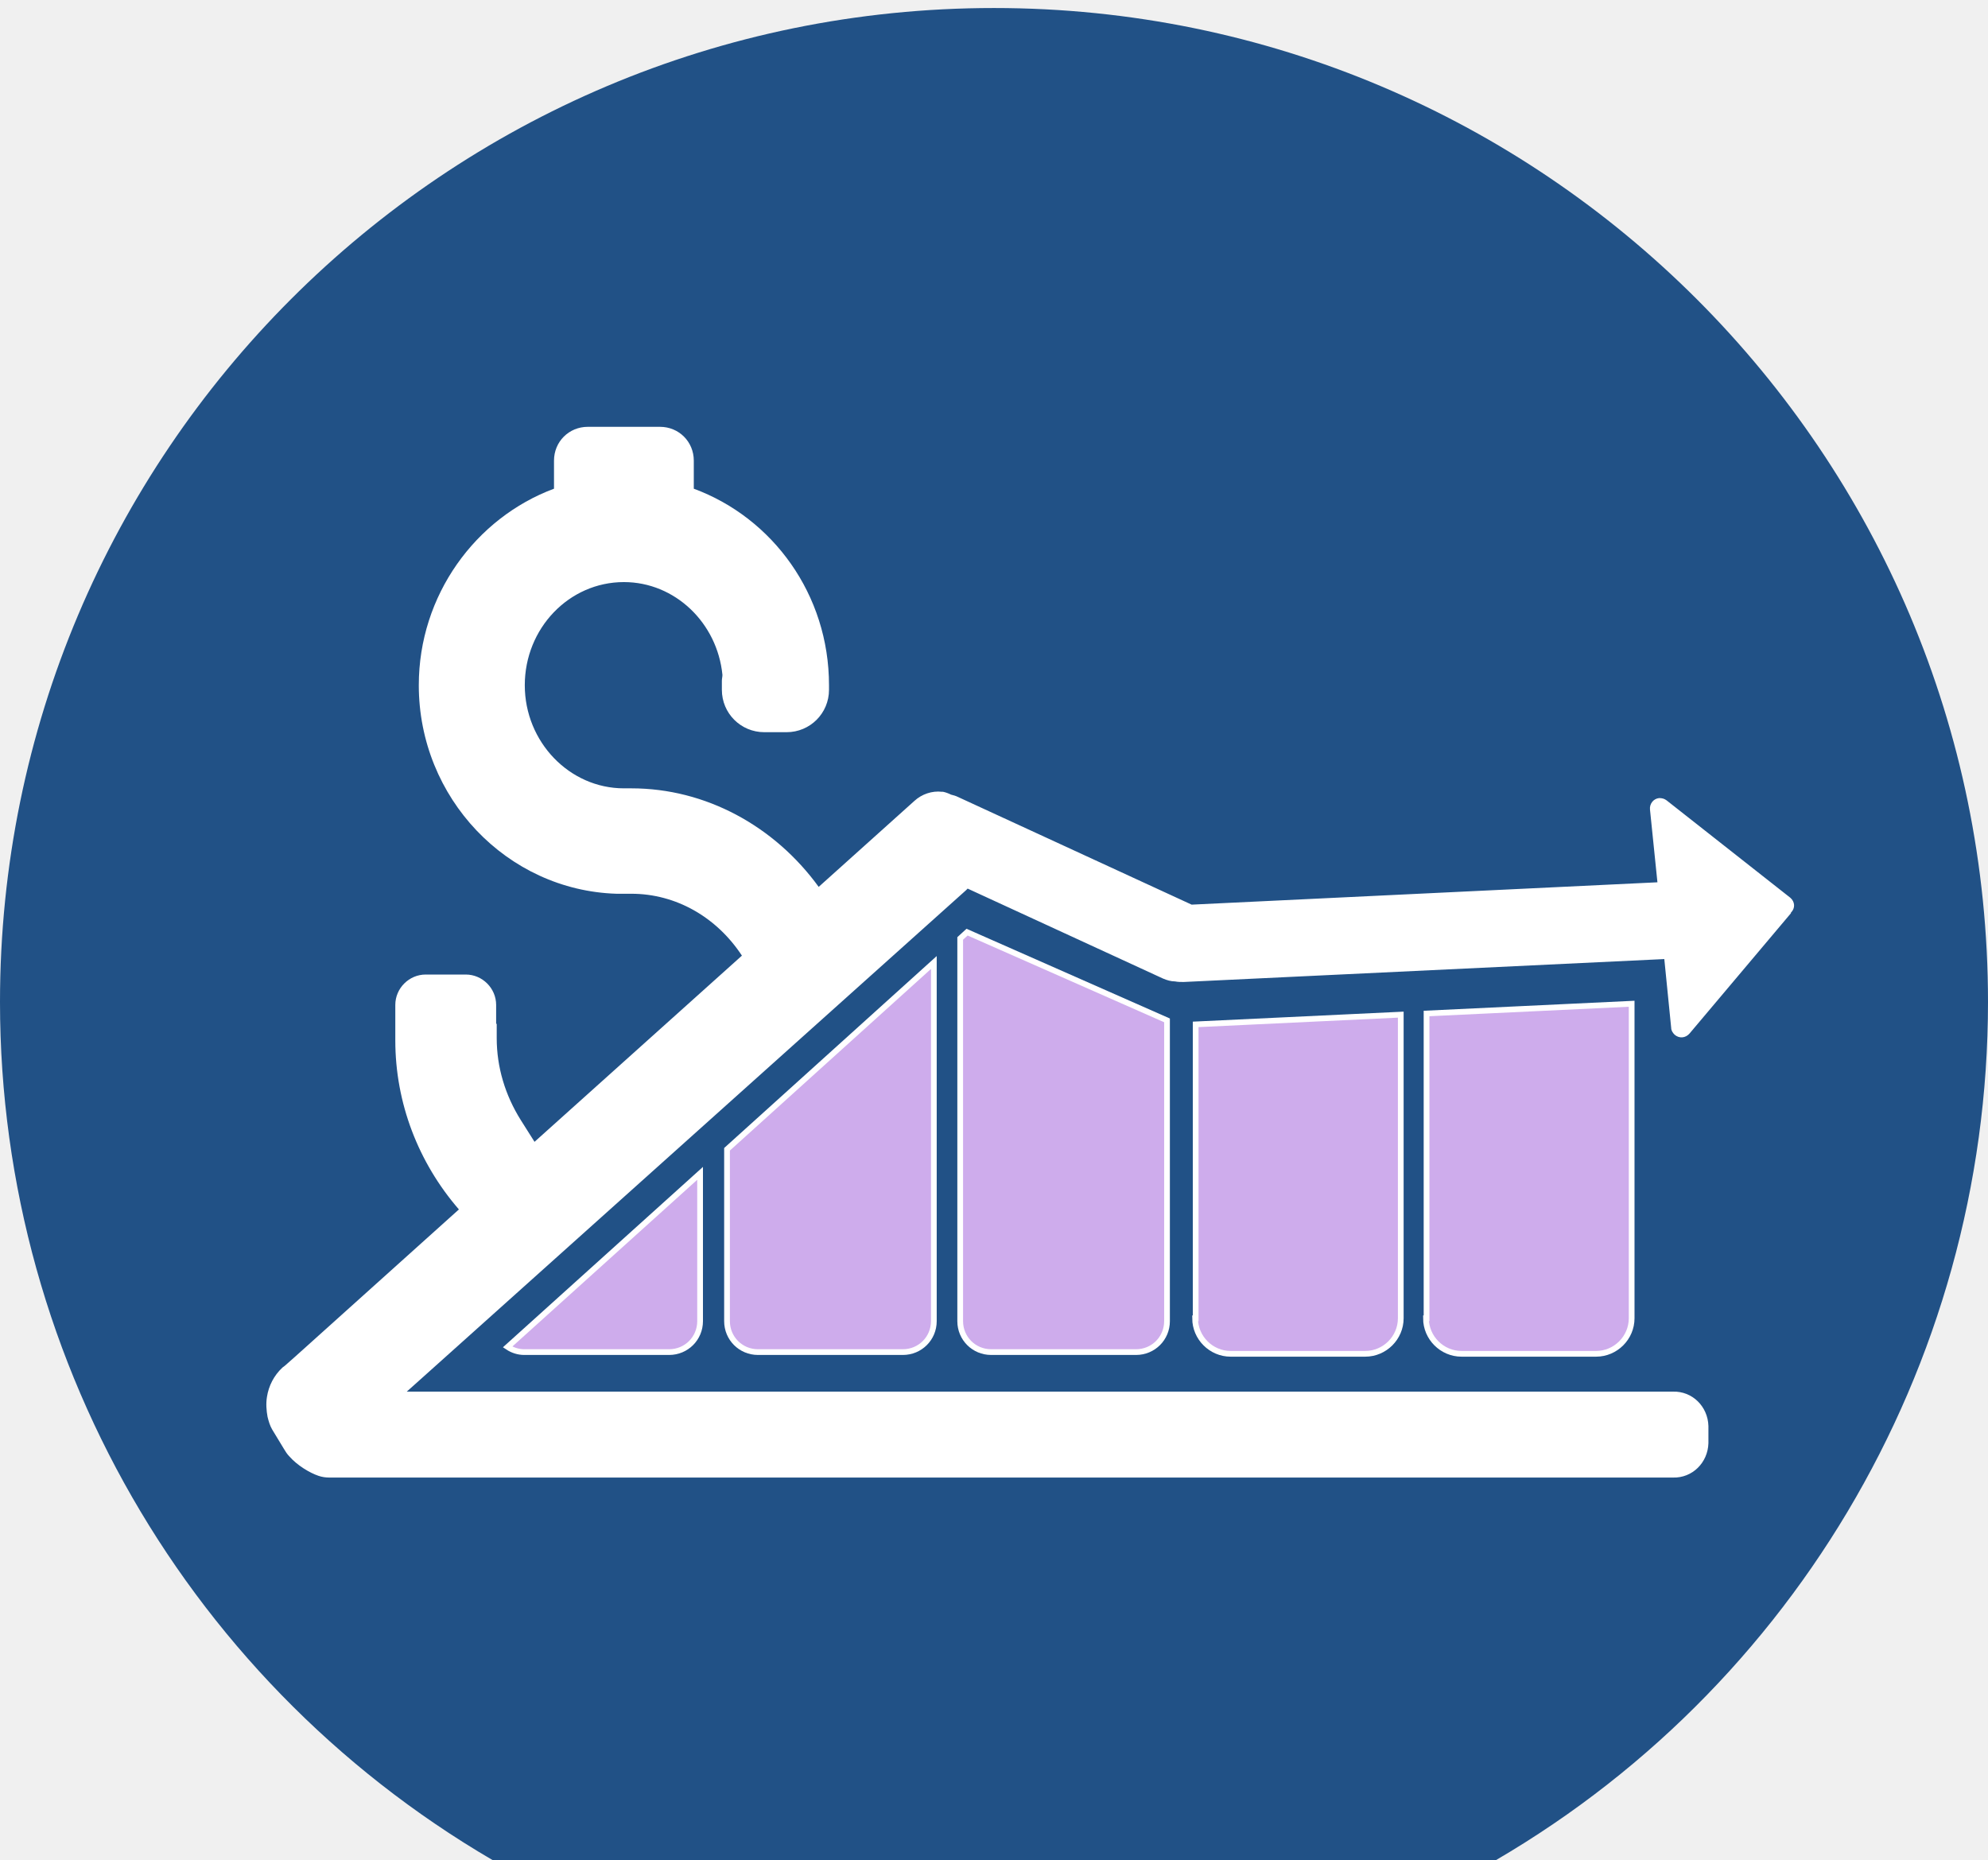
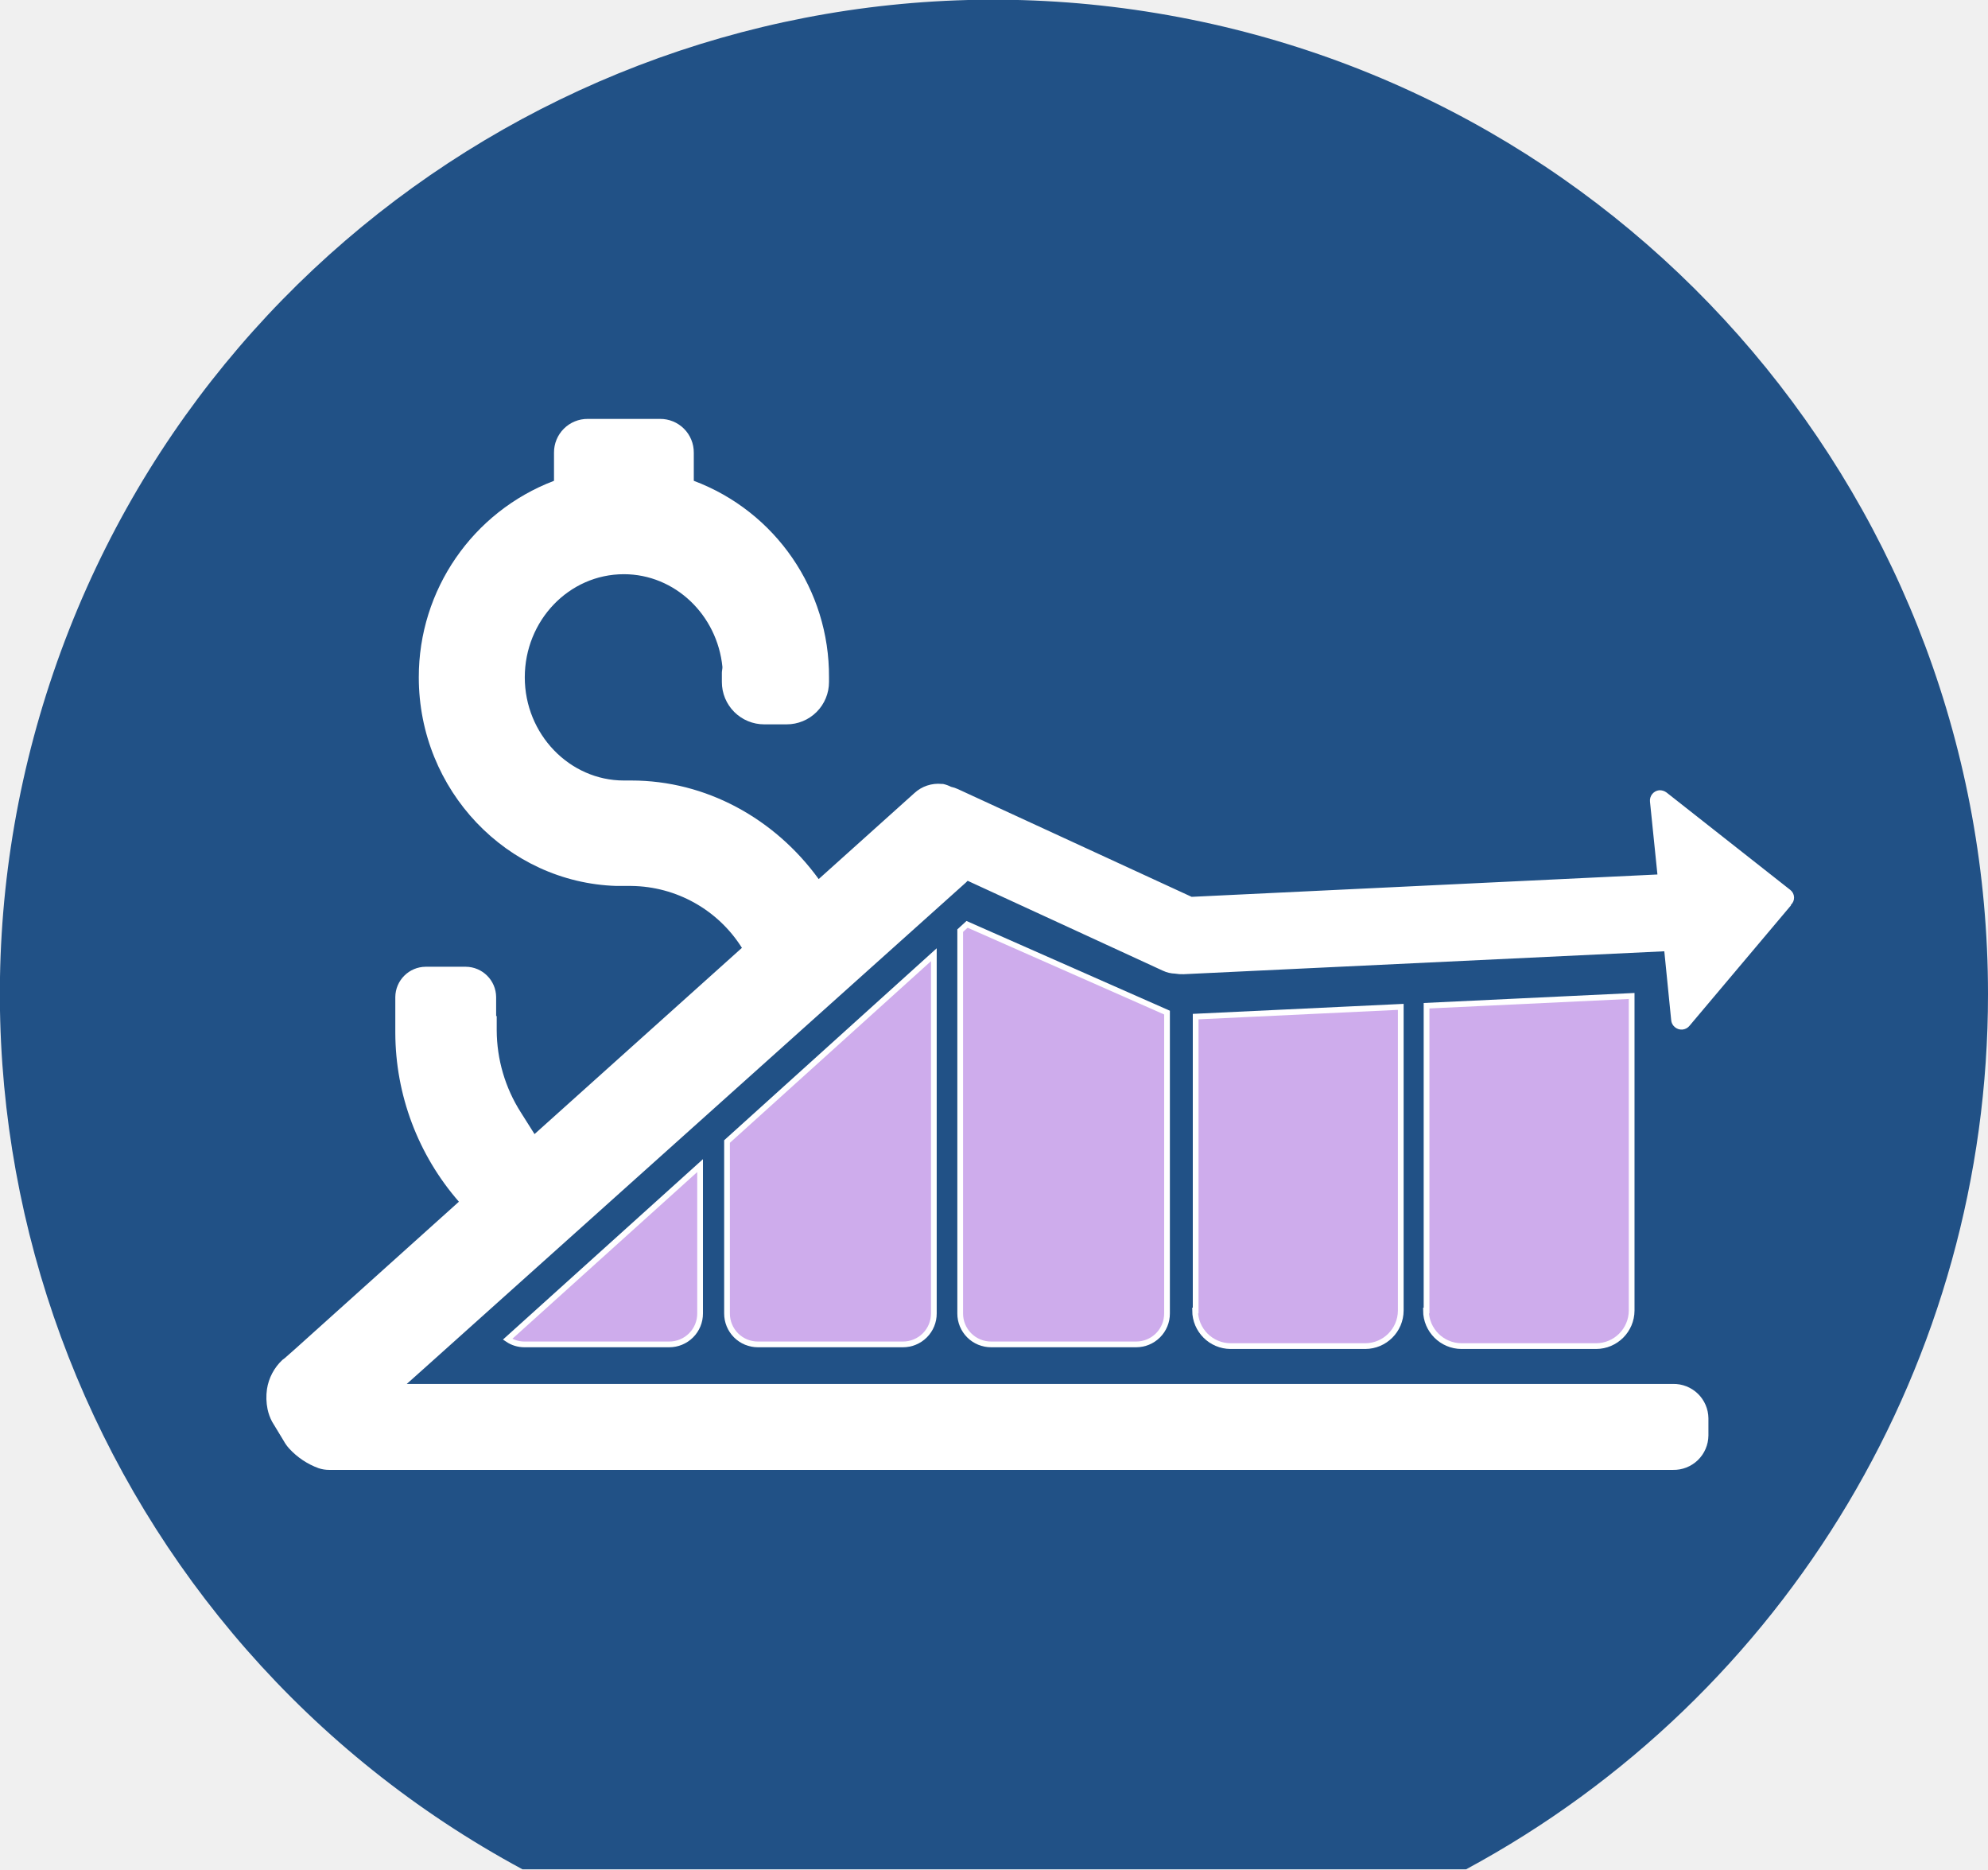
- <svg xmlns="http://www.w3.org/2000/svg" version="1.1" id="Layer_1" x="0px" y="0px" viewBox="0 0 347 324.6" style="enable-background:new 0 0 347 324.6;" xml:space="preserve">
-   <style type="text/css">
- 	.st0{fill:#215186;}
- 	.st1{fill:#FFFFFF;}
- 	.st2{fill:#CEACEC;stroke:#FFFFFF;stroke-miterlimit:10;}
- </style>
-   <g id="Artboard_8">
-     <path class="st0" d="M347,174.9C347,79.1,269.3,1.4,173.5,1.4C77.6,1.4,0,79.1,0,174.9c0,63.8,35,122.4,91.2,152.7h164.7   C312,297.4,347,238.7,347,174.9z" />
-     <path class="st1" d="M312.5,156.7l-21.6-17c-0.4-0.3-0.8-0.4-1.3-0.4c-1,0.1-1.7,1-1.6,2l1.3,12.7l-81.3,3.9l-40.8-18.8   c-0.4-0.2-0.8-0.3-1.2-0.4c-0.4-0.2-0.9-0.4-1.4-0.5h-0.2c-1.7-0.2-3.5,0.4-4.8,1.6l-16.7,15c-7.7-10.6-19.7-17.2-32.7-17.2h-1.3v0   c-9.5,0-17.3-8.1-17.3-18c0-9.9,7.7-18,17.3-18c8.9,0,16.3,7.1,17.2,16.2c0,0.3-0.1,0.7-0.1,1v1.6c0,4.1,3.3,7.4,7.4,7.4h3.9   c4.1,0,7.4-3.3,7.4-7.4v-0.8h0c0-15.8-9.8-29.2-23.6-34.3v-4.9c0-3.3-2.6-5.9-5.9-5.9h-12.6c-3.3,0-5.9,2.6-5.9,5.9v4.9   c-13.7,5.1-23.6,18.6-23.6,34.3c0,19.7,15.4,35.8,34.5,36.4v0h0.5c0.3,0,0.5,0,0.8,0v0h1.3c7.8,0,14.9,4.1,19.3,10.8l-36.2,32.5   l-2.4-3.8c-2.7-4.3-4.2-9.2-4.2-14.3l0-2.5h-0.1v-3.3c0-2.9-2.4-5.3-5.3-5.3h-7c-2.9,0-5.3,2.4-5.3,5.3v5.7c0,0.2,0,0.3,0,0.5   c0,10.9,4,21.3,11.1,29.5l-28.7,25.8l-1.7,1.5l-0.4,0.3c-1.5,1.4-2.4,3.2-2.7,5.1c-0.2,1.2-0.1,2.4,0.1,3.5   c0.2,0.8,0.4,1.5,0.8,2.2l2,3.3c0.3,0.5,0.6,1,1,1.4c1.4,1.6,3.6,2.9,5.1,3.4l0,0c0.6,0.2,1.2,0.3,1.9,0.3H292   c3.4,0.1,6.1-2.6,6.2-6v-3c-0.1-3.4-2.8-6.1-6.2-6H83.4h-8.5H71l3.8-3.4l93.8-84.1c0.1-0.1,0.2-0.2,0.3-0.3l34.1,15.7   c0.7,0.3,1.4,0.5,2.1,0.5c0.5,0.1,1,0.1,1.5,0.1l83.9-4l1.2,12c0,0.5,0.3,0.9,0.6,1.2c0.8,0.7,1.9,0.6,2.6-0.2l17.7-21   c0,0,0,0,0-0.1C313.4,158.5,313.3,157.4,312.5,156.7z" />
-     <path class="st2" d="M91.5,236h25.3c3,0,5.4-2.4,5.4-5.4v-25.8l-33.6,30.3C89.5,235.7,90.5,236,91.5,236z" />
-     <path class="st2" d="M126.9,230.6c0,3,2.4,5.4,5.4,5.4h25.3c3,0,5.4-2.4,5.4-5.4V168l-36.1,32.6L126.9,230.6z" />
-     <path class="st2" d="M167.6,163.8v66.8c0,3,2.4,5.4,5.4,5.4h25.3c3,0,5.4-2.4,5.4-5.4v-52.5l-34.9-15.4L167.6,163.8z" />
-     <path class="st2" d="M208.6,230.1c0,3.4,2.8,6.2,6.2,6.2h23.5c3.4,0,6.2-2.8,6.2-6.2v-53l-35.8,1.7V230.1z" />
-     <path class="st2" d="M248.9,230.1c0,3.4,2.8,6.2,6.2,6.2h23.5c3.4,0,6.2-2.8,6.2-6.2v-54.9l-35.8,1.7V230.1z" />
+ <svg xmlns="http://www.w3.org/2000/svg" id="Layer_1" data-name="Layer 1" viewBox="0 0 347 326.2">
+   <defs>
+     <style>.cls-1{fill:#215186;}.cls-2{fill:#fff;}.cls-3{fill:#ceacec;stroke:#fff;stroke-miterlimit:10;}</style>
+   </defs>
+   <g id="Artboard_8" data-name="Artboard 8">
+     <path class="cls-1" d="M347,174.9A173.5,173.5,0,1,0,91.2,327.6H255.9A173.42,173.42,0,0,0,347,174.9Z" transform="translate(0 -1.4)" />
+     <path class="cls-2" d="M312.5,156.7l-21.6-17a2,2,0,0,0-1.3-.4,1.81,1.81,0,0,0-1.6,2l1.3,12.7L208,157.9l-40.8-18.8a5.64,5.64,0,0,0-1.2-.4,5.78,5.78,0,0,0-1.4-.5h-.2a6.14,6.14,0,0,0-4.8,1.6l-16.7,15c-7.7-10.6-19.7-17.2-32.7-17.2h-1.3c-9.5,0-17.3-8.1-17.3-18s7.7-18,17.3-18c8.9,0,16.3,7.1,17.2,16.2,0,.3-.1.7-.1,1v1.6a7.38,7.38,0,0,0,7.4,7.4h3.9a7.38,7.38,0,0,0,7.4-7.4v-.8h0a36.4,36.4,0,0,0-23.6-34.3V80.4a5.85,5.85,0,0,0-5.9-5.9H102.6a5.85,5.85,0,0,0-5.9,5.9v4.9a36.64,36.64,0,0,0-23.6,34.3c0,19.7,15.4,35.8,34.5,36.4h2.6a23.12,23.12,0,0,1,19.3,10.8L93.3,199.3l-2.4-3.8a26.82,26.82,0,0,1-4.2-14.3v-2.5h-.1v-3.3a5.34,5.34,0,0,0-5.3-5.3h-7a5.34,5.34,0,0,0-5.3,5.3v6.2a45,45,0,0,0,11.1,29.5L51.4,236.9l-1.7,1.5-.4.3a8.82,8.82,0,0,0-2.7,5.1,10.22,10.22,0,0,0,.1,3.5,8.26,8.26,0,0,0,.8,2.2l2,3.3a7.1,7.1,0,0,0,1,1.4,13,13,0,0,0,5.1,3.4h0a5.82,5.82,0,0,0,1.9.3H292a6.06,6.06,0,0,0,6.2-6v-3a6.06,6.06,0,0,0-6.2-6H71l3.8-3.4,93.8-84.1.3-.3L203,170.8a5.37,5.37,0,0,0,2.1.5,7.57,7.57,0,0,0,1.5.1l83.9-4,1.2,12a1.74,1.74,0,0,0,.6,1.2,1.79,1.79,0,0,0,2.6-.2l17.7-21v-.1A1.71,1.71,0,0,0,312.5,156.7Z" transform="translate(0 -1.4)" />
+     <path class="cls-3" d="M91.5,236h25.3a5.38,5.38,0,0,0,5.4-5.4V204.8L88.6,235.1A5.21,5.21,0,0,0,91.5,236Z" transform="translate(0 -1.4)" />
+     <path class="cls-3" d="M126.9,230.6a5.38,5.38,0,0,0,5.4,5.4h25.3a5.38,5.38,0,0,0,5.4-5.4V168l-36.1,32.6Z" transform="translate(0 -1.4)" />
+     <path class="cls-3" d="M167.6,163.8v66.8A5.38,5.38,0,0,0,173,236h25.3a5.38,5.38,0,0,0,5.4-5.4V178.1l-34.9-15.4Z" transform="translate(0 -1.4)" />
+     <path class="cls-3" d="M208.6,230.1a6.23,6.23,0,0,0,6.2,6.2h23.5a6.23,6.23,0,0,0,6.2-6.2v-53l-35.8,1.7v51.3Z" transform="translate(0 -1.4)" />
+     <path class="cls-3" d="M248.9,230.1a6.23,6.23,0,0,0,6.2,6.2h23.5a6.23,6.23,0,0,0,6.2-6.2V175.2L249,176.9v53.2Z" transform="translate(0 -1.4)" />
  </g>
</svg>
